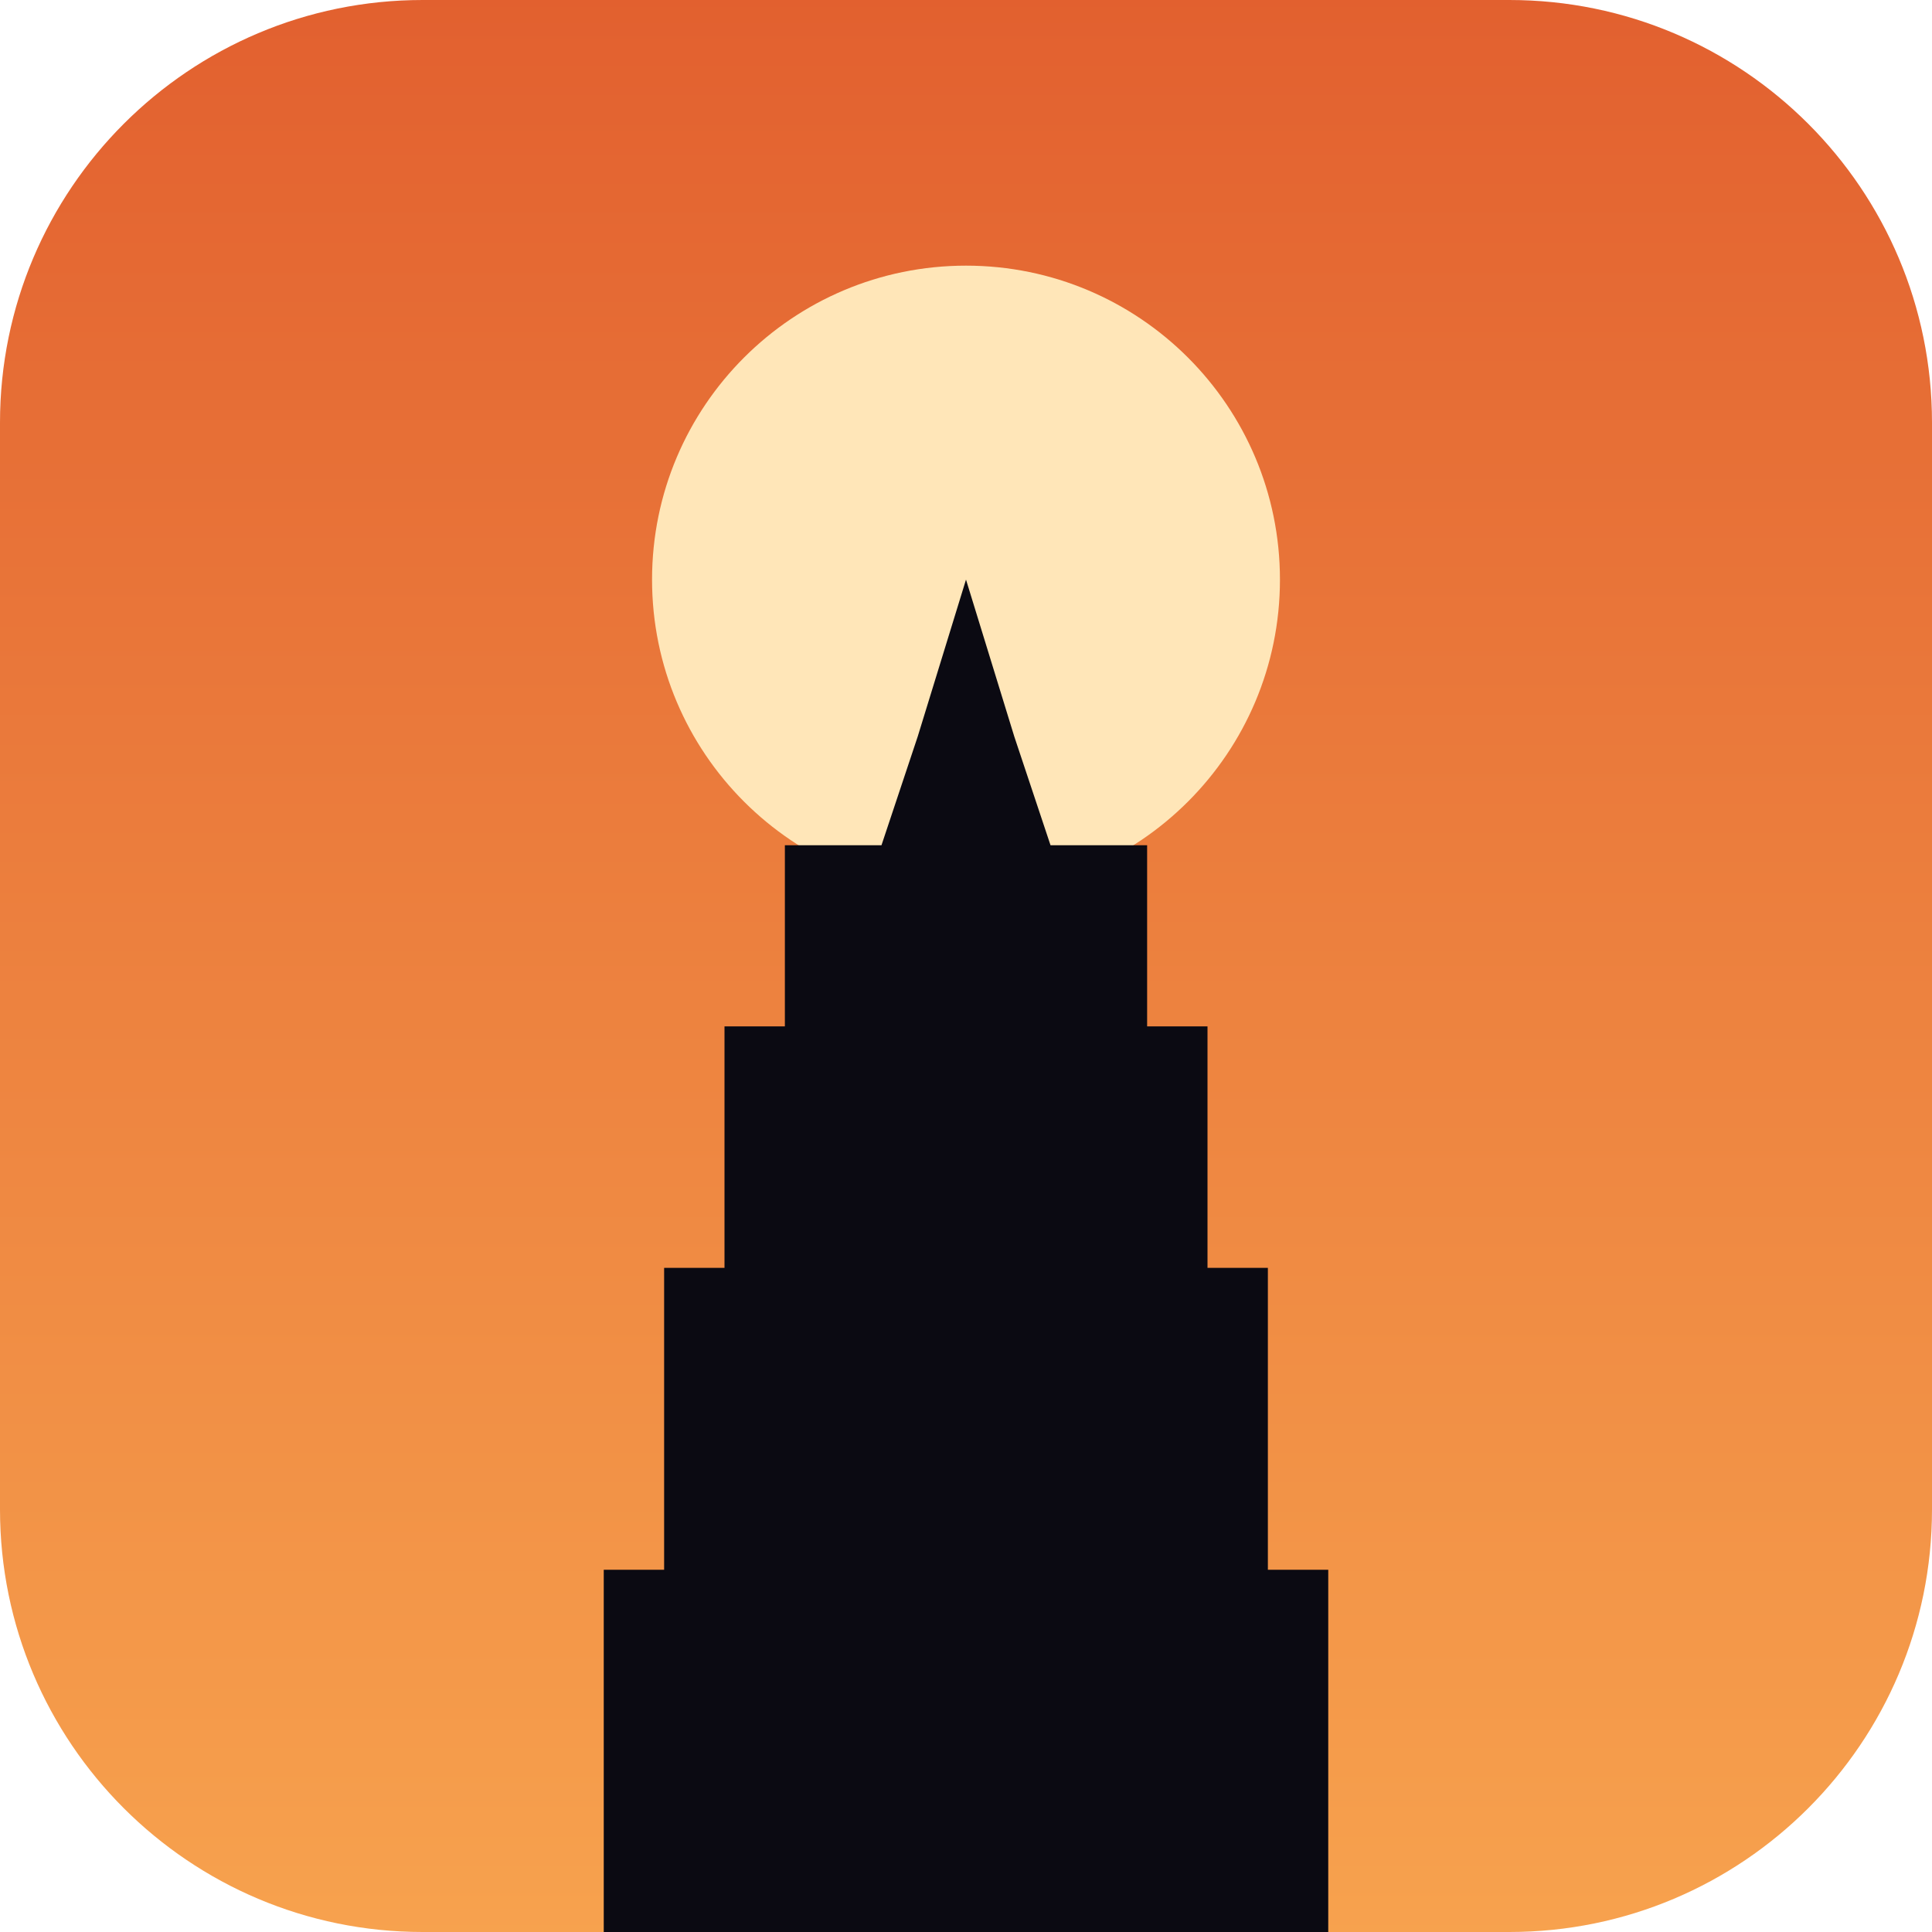
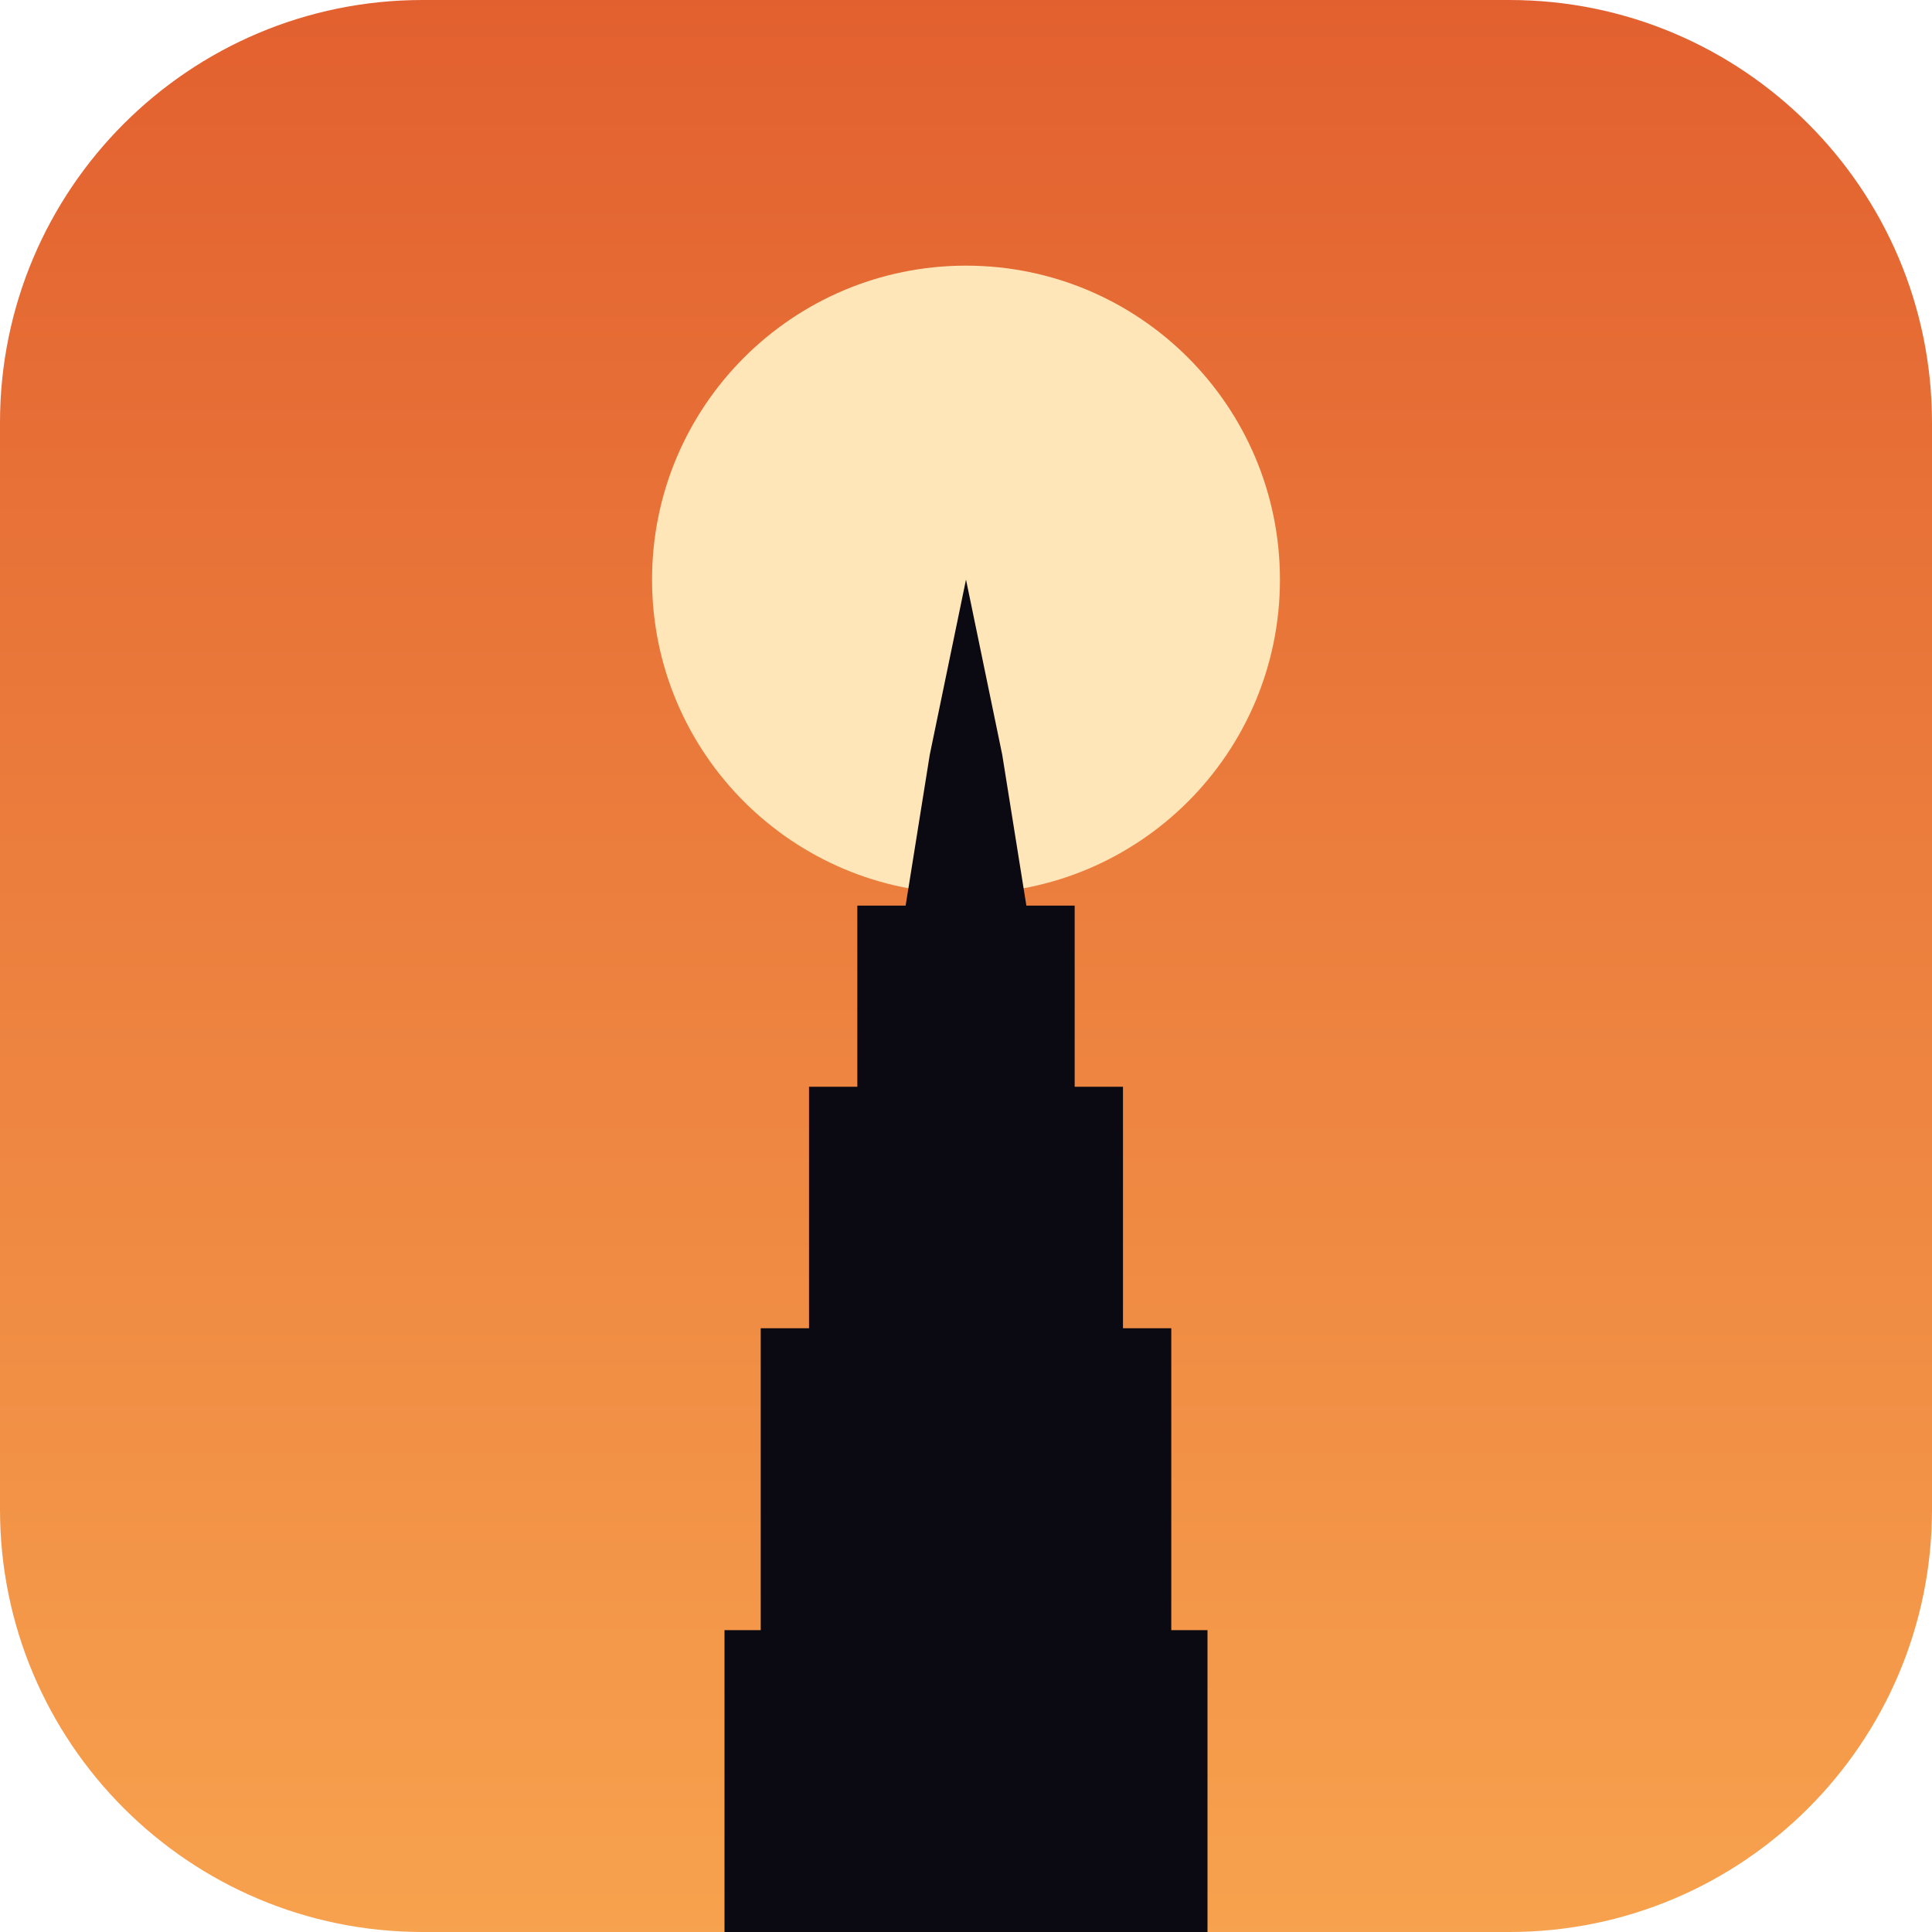
<svg xmlns="http://www.w3.org/2000/svg" viewBox="0 0 32 32">
  <defs>
    <linearGradient id="bg" x1="0" y1="0" x2="0" y2="1">
      <stop offset="0" stop-color="#e2602f" />
      <stop offset="1" stop-color="#f7a24e" />
    </linearGradient>
  </defs>
  <rect width="32" height="32" rx="7" fill="url(#bg)" />
  <circle cx="16" cy="9.6" r="5.2" fill="#ffe6b8" />
-   <path d="M10 32 10 26 11 26 11 21 12 21 12 17 13 17 13 14 14.6 14 15.2 12.2 16 9.6 16.8 12.2 17.4 14 19 14 19 17 20 17 20 21 21 21 21 26 22 26 22 32Z" fill="#0b0a12" />
+   <path d="M12 32 12 27 12.6 27 12.6 22 13.4 22 13.4 18 14.2 18 14.2 15 15 15 15.4 12.5 16 9.6 16.6 12.5 17 15 17.8 15 17.8 18 18.6 18 18.6 22 19.4 22 19.4 27 20 27 20 32Z" fill="#0b0a12" />
</svg>
